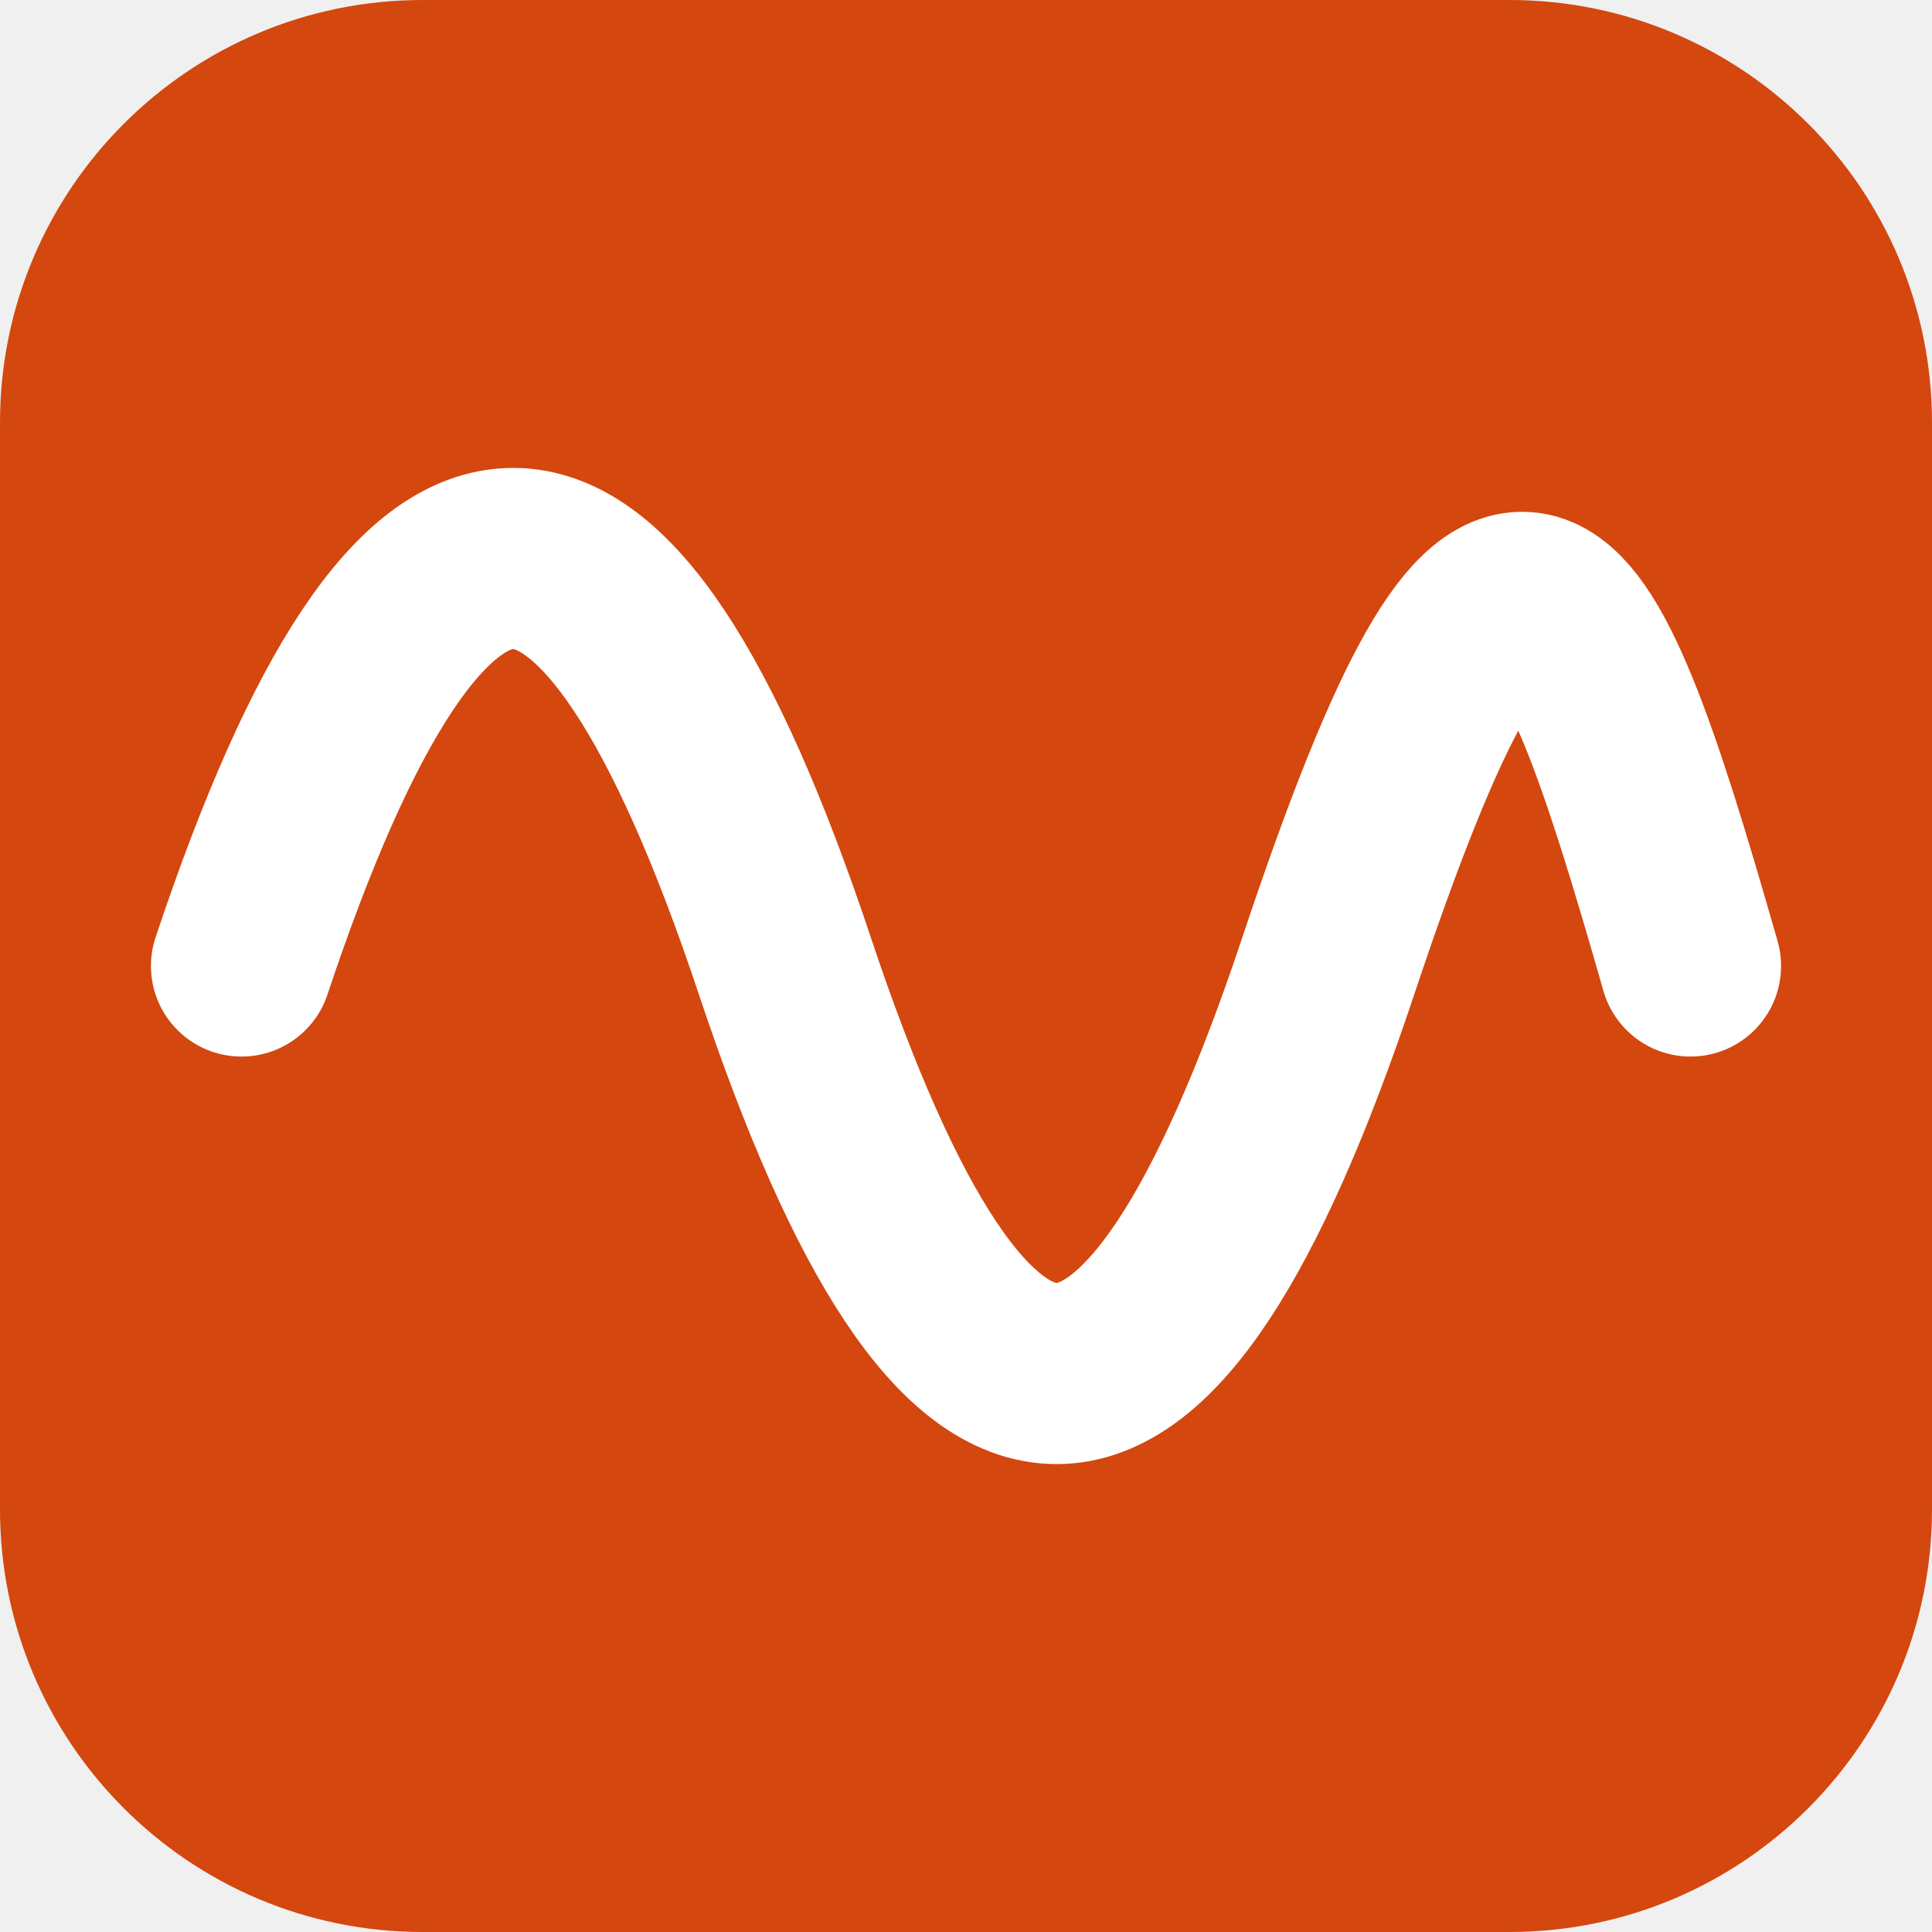
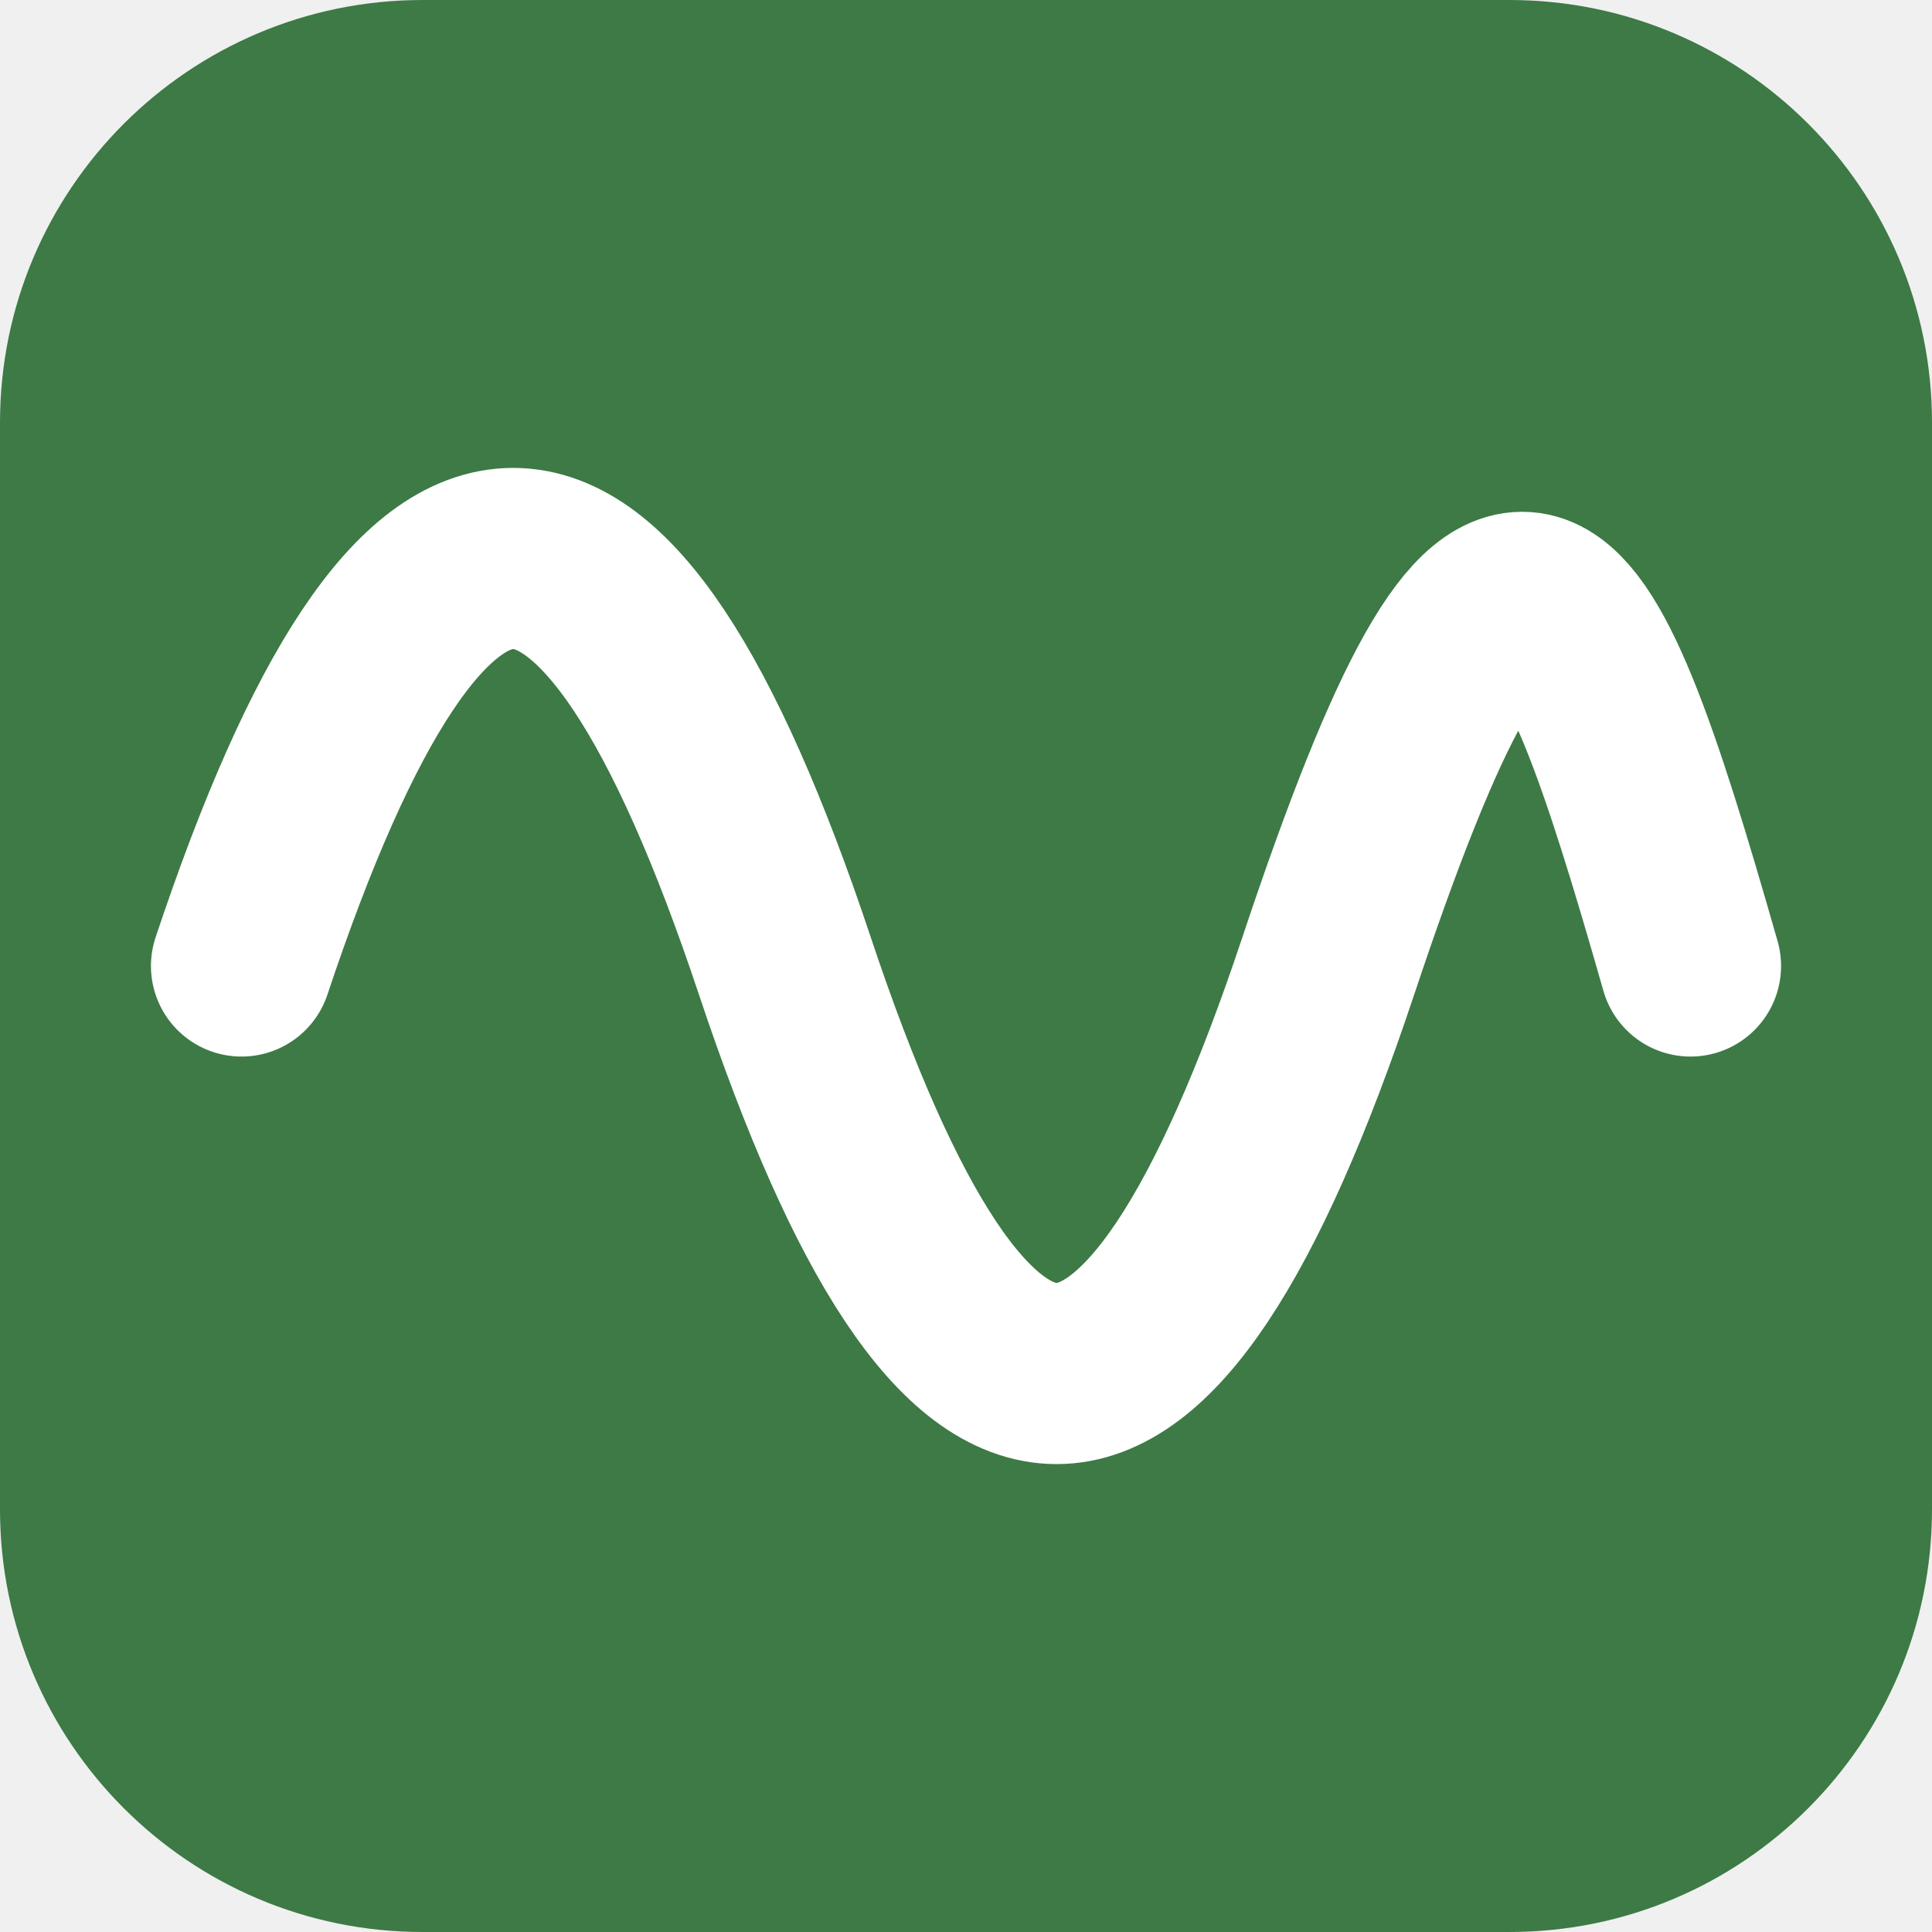
<svg xmlns="http://www.w3.org/2000/svg" viewBox="0 0 64 64">
-   <rect width="64" height="64" rx="14" fill="#d4470f" />
+   <rect width="64" height="64" rx="14" fill="#3d7a46" />
  <path d="M8 32 C 14 14, 20 14, 26 32 S 38 50, 44 32 S 52 18, 56 32" fill="none" stroke="#fff" stroke-width="6" stroke-linecap="round" />
</svg>
